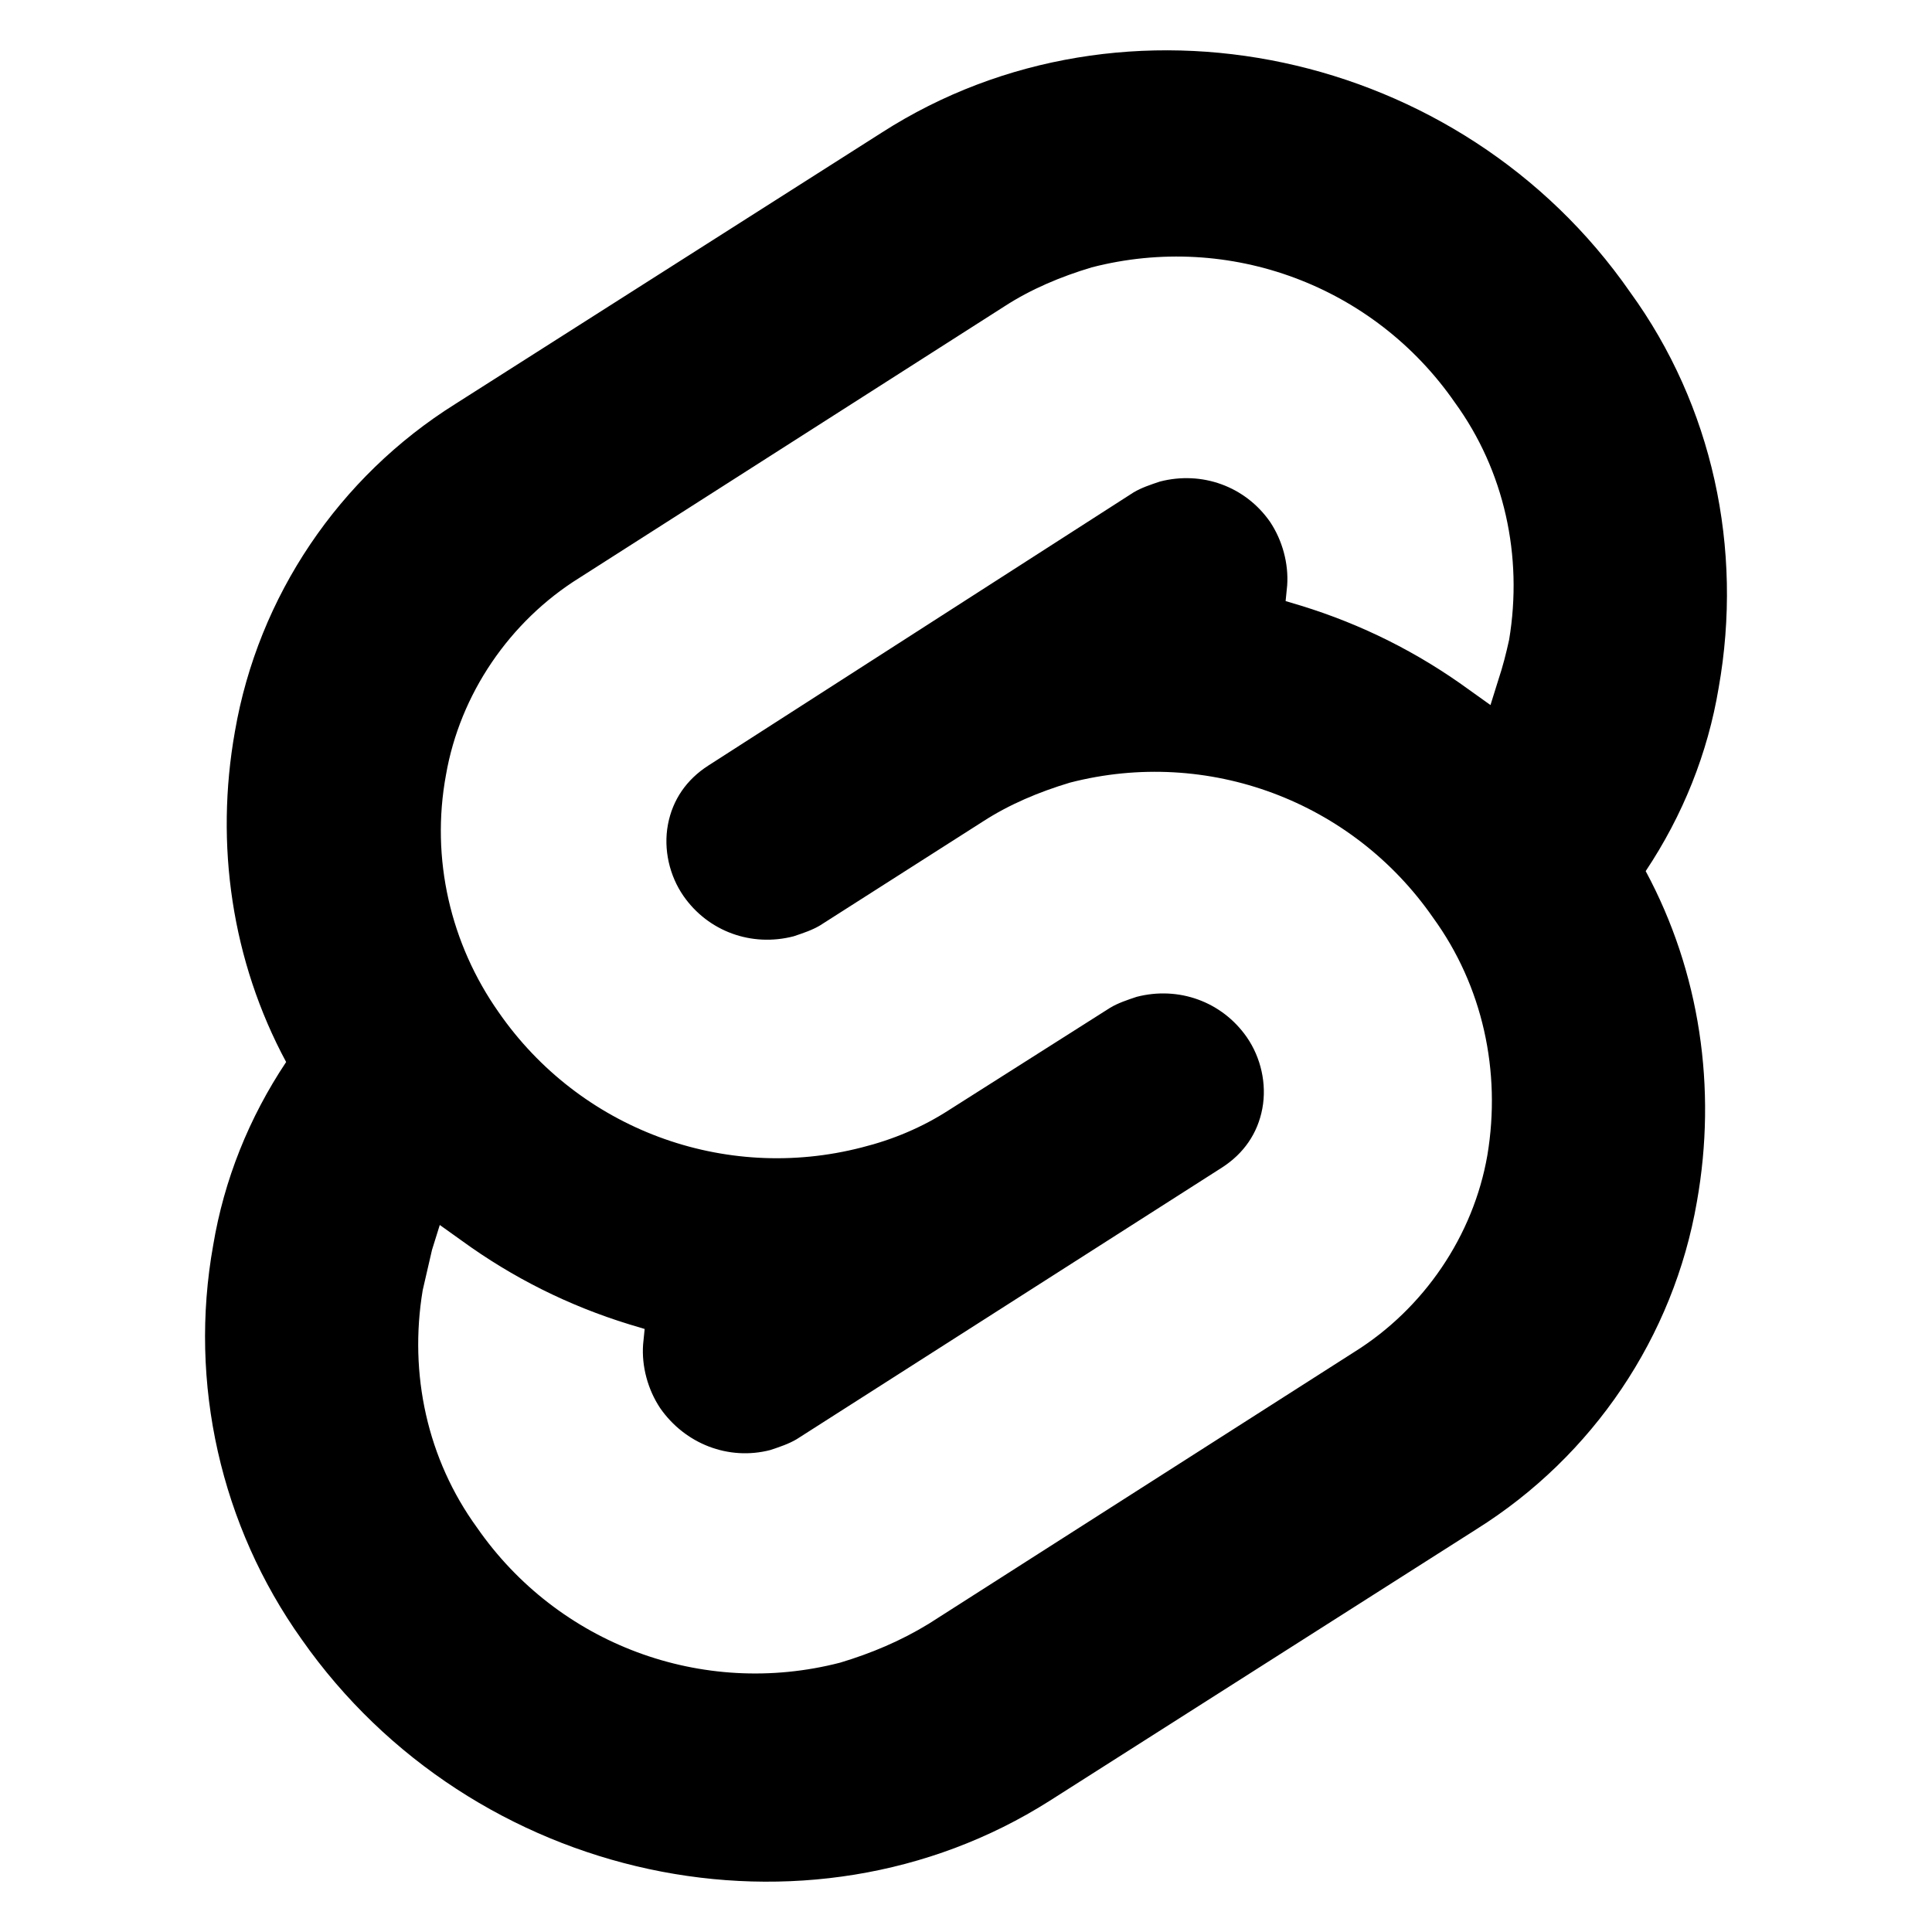
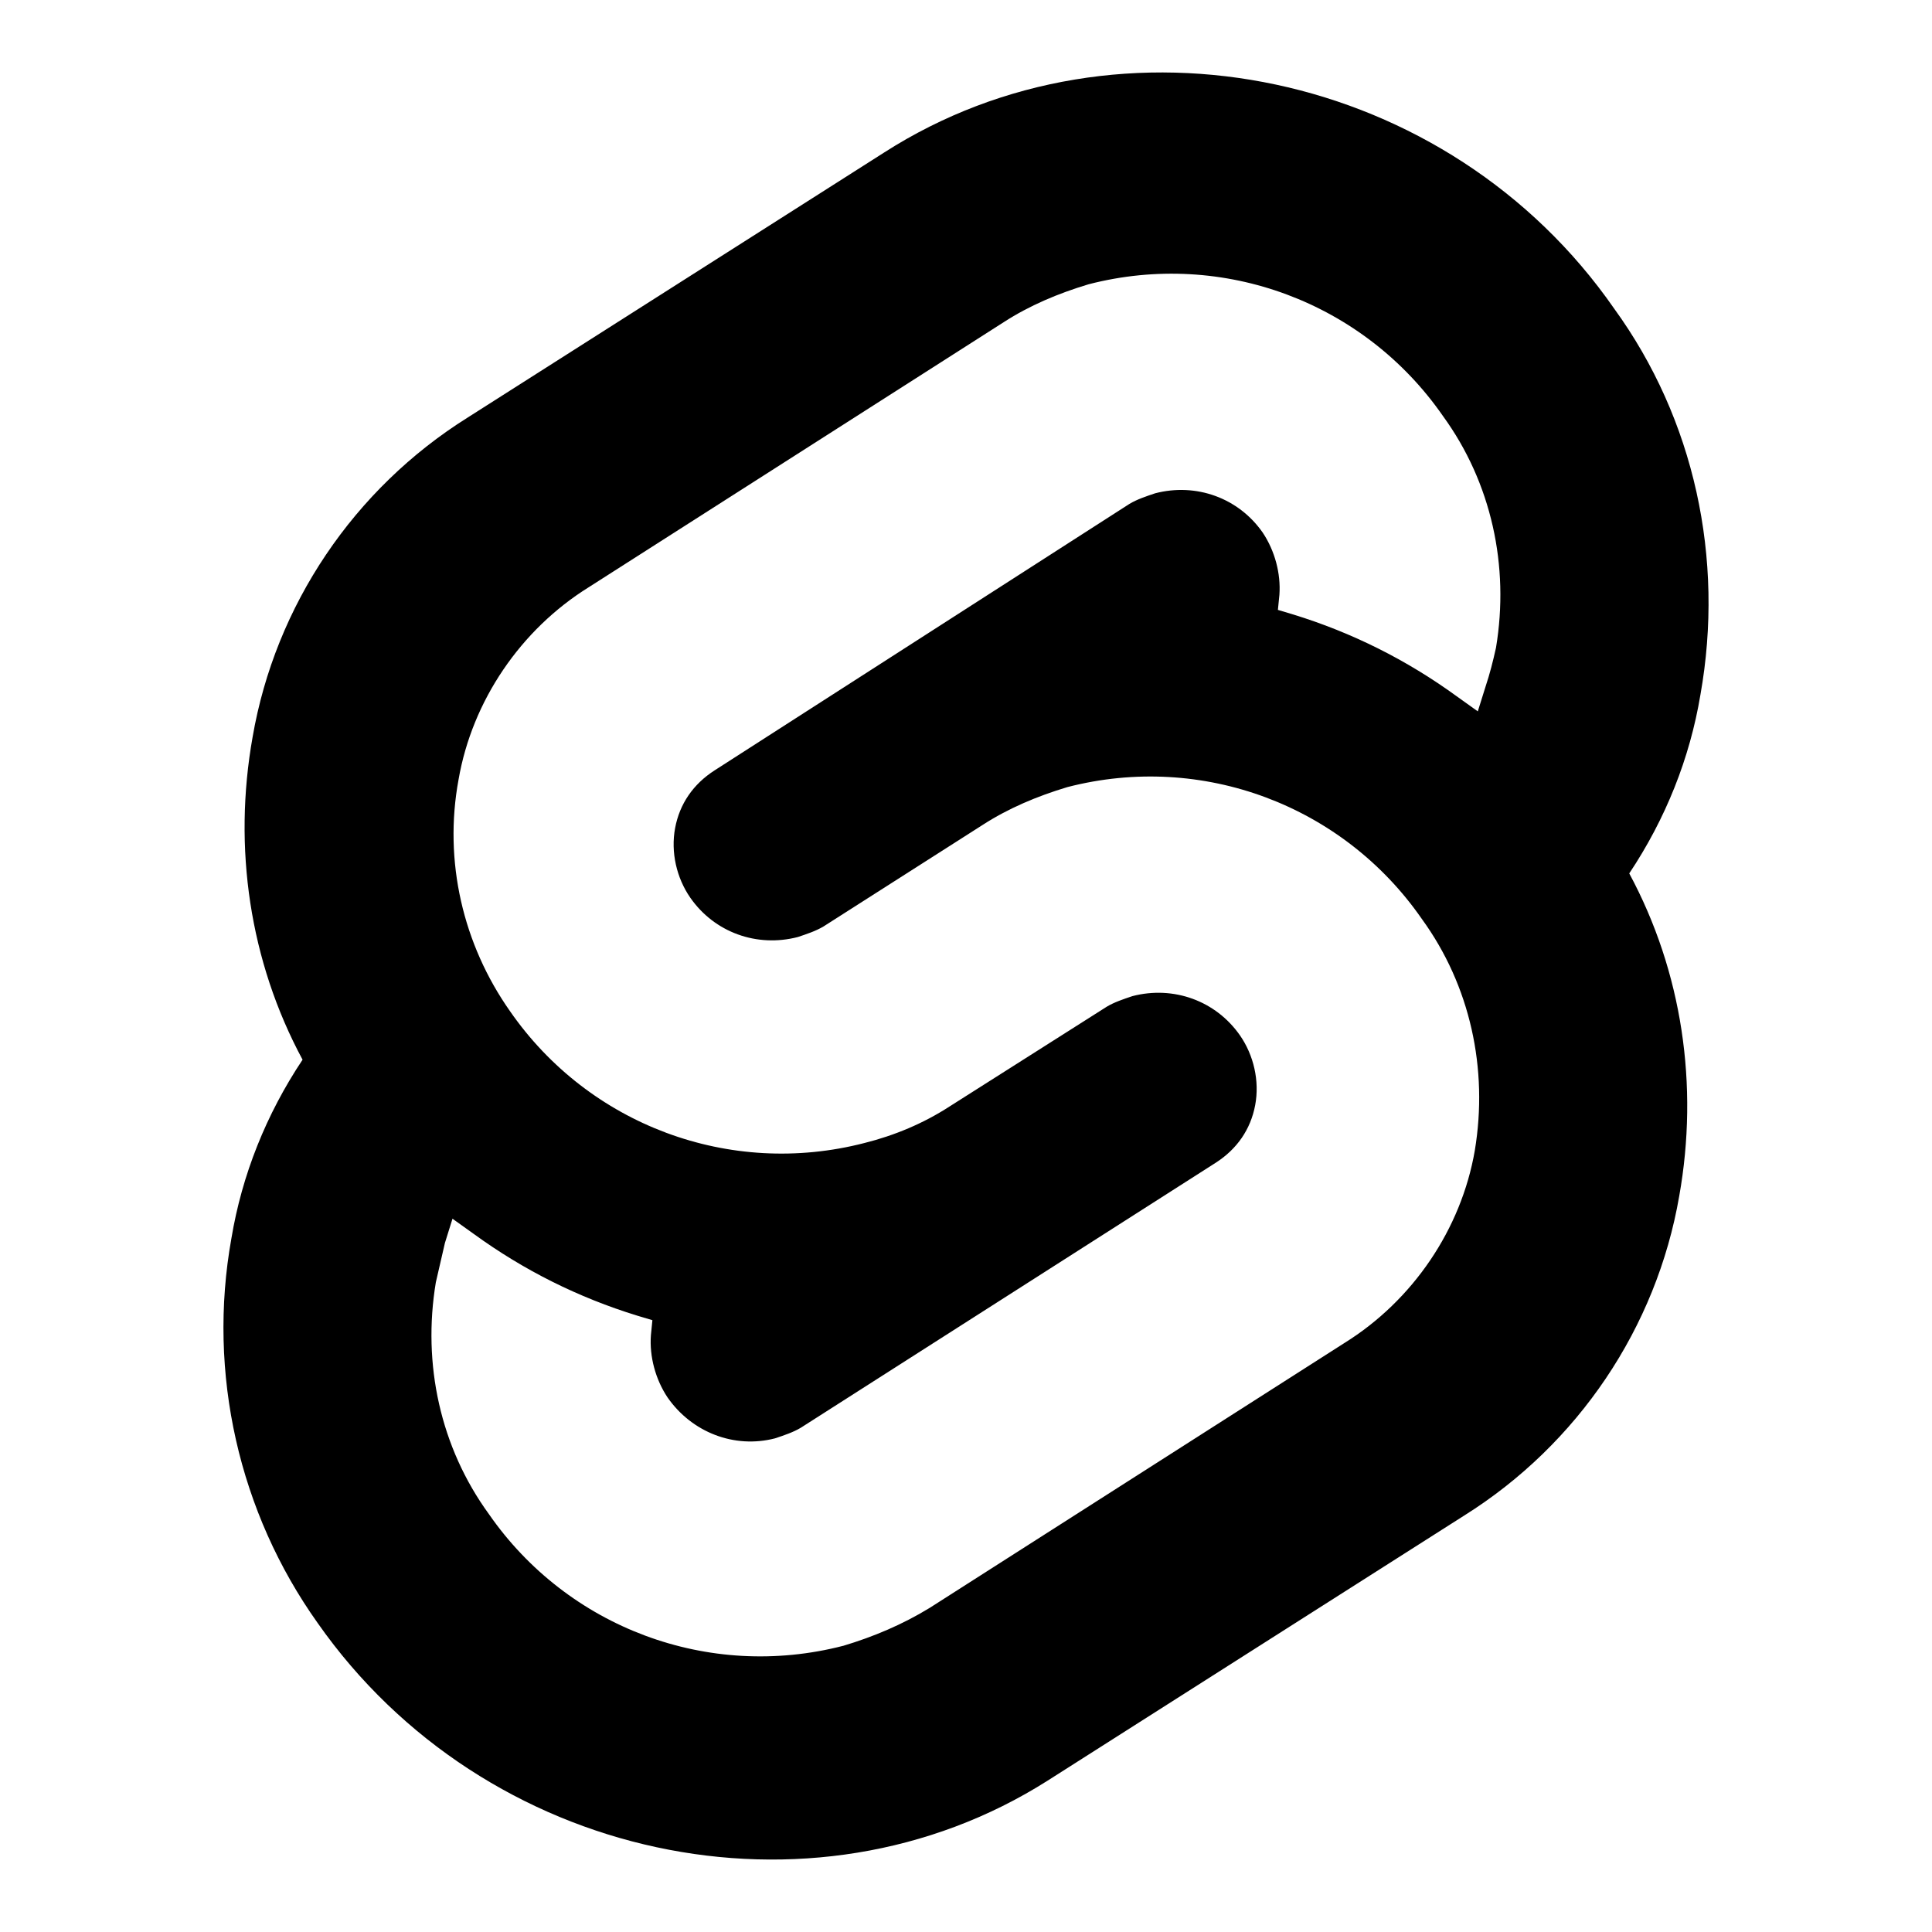
- <svg xmlns="http://www.w3.org/2000/svg" enable-background="new 0 0 98.2 118" viewBox="0 0 200 200" version="1.1" id="svg527" width="200" height="200">
+ <svg xmlns="http://www.w3.org/2000/svg" enable-background="new 0 0 98.2 118" viewBox="0 0 100 100" version="1.1" id="svg527" width="100" height="100">
  <defs id="defs531" />
-   <path d="M 168.754,30.251 C 151.242,5.027 116.378,-2.363 91.315,13.703 L 47.133,41.819 C 35.083,49.37 26.729,61.741 24.319,75.719 c -2.089,11.728 -0.321,23.778 5.302,34.221 -3.856,5.784 -6.426,12.21 -7.551,18.958 -2.571,14.299 0.803,29.08 9.158,40.808 17.673,25.224 52.376,32.614 77.439,16.709 l 44.182,-28.116 c 12.05,-7.551 20.404,-19.922 22.814,-33.9 2.089,-11.728 0.321,-23.778 -5.302,-34.221 3.856,-5.784 6.426,-12.21 7.551,-18.958 2.571,-14.46 -0.643,-29.241 -9.158,-40.969 M 86.977,172.116 c -14.299,3.695 -29.241,-1.928 -37.595,-13.978 -5.141,-7.069 -7.069,-15.906 -5.623,-24.581 0.321,-1.446 0.643,-2.731 0.964,-4.177 l 0.803,-2.571 2.249,1.607 c 5.302,3.856 11.086,6.748 17.352,8.676 l 1.607,0.482 -0.161,1.607 c -0.161,2.249 0.482,4.659 1.767,6.587 2.571,3.695 7.069,5.463 11.407,4.338 0.964,-0.321 1.928,-0.643 2.731,-1.125 l 44.021,-28.116 c 2.249,-1.446 3.695,-3.535 4.177,-6.105 0.482,-2.571 -0.161,-5.302 -1.607,-7.39 -2.571,-3.695 -7.069,-5.302 -11.407,-4.177 -0.964,0.321 -1.928,0.643 -2.731,1.125 l -16.709,10.604 c -2.731,1.767 -5.784,3.053 -8.997,3.856 -14.299,3.695 -29.241,-1.928 -37.595,-13.978 -4.981,-7.069 -7.069,-15.906 -5.463,-24.581 1.446,-8.354 6.587,-15.906 13.817,-20.404 L 104.007,31.697 c 2.731,-1.767 5.784,-3.053 8.997,-4.017 14.299,-3.695 29.241,1.928 37.595,13.978 5.141,7.069 7.069,15.906 5.623,24.581 -0.321,1.446 -0.643,2.731 -1.125,4.177 l -0.803,2.571 -2.249,-1.607 c -5.302,-3.856 -11.086,-6.748 -17.352,-8.676 l -1.607,-0.482 0.161,-1.607 c 0.161,-2.249 -0.482,-4.659 -1.767,-6.587 -2.571,-3.695 -7.069,-5.302 -11.407,-4.177 -0.964,0.321 -1.928,0.643 -2.731,1.125 L 73.321,79.253 c -2.249,1.446 -3.695,3.535 -4.177,6.105 -0.482,2.571 0.161,5.302 1.607,7.39 2.571,3.695 7.069,5.302 11.407,4.177 0.964,-0.321 1.928,-0.643 2.731,-1.125 l 16.87,-10.764 c 2.731,-1.767 5.784,-3.053 8.997,-4.017 14.299,-3.695 29.241,1.928 37.595,13.978 5.141,7.069 7.069,15.906 5.623,24.581 -1.446,8.354 -6.587,15.906 -13.817,20.404 l -44.021,28.116 c -2.892,1.767 -5.945,3.053 -9.158,4.017" id="path525" style="stroke-width:1.607" />
+   <path d="M 83.546,15.969 C 75.002,3.662 57.991,0.056 45.762,7.895 L 24.205,21.613 c -5.879,3.684 -9.955,9.72 -11.131,16.54 -1.019,5.722 -0.157,11.602 2.587,16.697 -1.881,2.822 -3.136,5.958 -3.684,9.25 -1.254,6.977 0.392,14.188 4.468,19.911 8.623,12.307 25.555,15.913 37.784,8.152 L 75.786,78.445 c 5.879,-3.684 9.955,-9.72 11.131,-16.54 1.019,-5.722 0.157,-11.602 -2.587,-16.697 1.881,-2.822 3.136,-5.958 3.684,-9.25 1.254,-7.055 -0.314,-14.267 -4.468,-19.989 M 43.646,85.186 C 36.669,86.989 29.379,84.246 25.303,78.366 22.794,74.917 21.854,70.606 22.559,66.373 c 0.157,-0.706 0.314,-1.333 0.47,-2.038 l 0.392,-1.254 1.097,0.784 c 2.587,1.881 5.409,3.292 8.466,4.233 l 0.784,0.235 -0.078,0.784 c -0.078,1.097 0.235,2.273 0.862,3.214 1.254,1.803 3.449,2.665 5.566,2.117 0.47,-0.157 0.941,-0.314 1.333,-0.549 l 21.479,-13.718 c 1.097,-0.706 1.803,-1.725 2.038,-2.979 0.235,-1.254 -0.078,-2.587 -0.784,-3.606 -1.254,-1.803 -3.449,-2.587 -5.566,-2.038 -0.47,0.157 -0.941,0.314 -1.333,0.549 l -8.152,5.174 c -1.333,0.862 -2.822,1.489 -4.39,1.881 -6.977,1.803 -14.267,-0.941 -18.343,-6.82 -2.43,-3.449 -3.449,-7.761 -2.665,-11.994 0.706,-4.076 3.214,-7.761 6.741,-9.955 L 51.955,16.674 c 1.333,-0.862 2.822,-1.489 4.39,-1.96 6.977,-1.803 14.267,0.941 18.343,6.82 2.508,3.449 3.449,7.761 2.744,11.994 -0.157,0.706 -0.314,1.333 -0.549,2.038 l -0.392,1.254 -1.097,-0.784 c -2.587,-1.881 -5.409,-3.292 -8.466,-4.233 l -0.784,-0.235 0.078,-0.784 c 0.078,-1.097 -0.235,-2.273 -0.862,-3.214 -1.254,-1.803 -3.449,-2.587 -5.566,-2.038 -0.47,0.157 -0.941,0.314 -1.333,0.549 l -21.479,13.797 c -1.097,0.706 -1.803,1.725 -2.038,2.979 -0.235,1.254 0.078,2.587 0.784,3.606 1.254,1.803 3.449,2.587 5.566,2.038 0.47,-0.157 0.941,-0.314 1.333,-0.549 l 8.231,-5.252 c 1.333,-0.862 2.822,-1.489 4.39,-1.96 6.977,-1.803 14.267,0.941 18.343,6.82 2.508,3.449 3.449,7.761 2.744,11.994 -0.705,4.076 -3.214,7.761 -6.741,9.955 l -21.479,13.718 c -1.411,0.862 -2.9,1.489 -4.468,1.96" id="path525" style="stroke-width:0.784" />
</svg>
